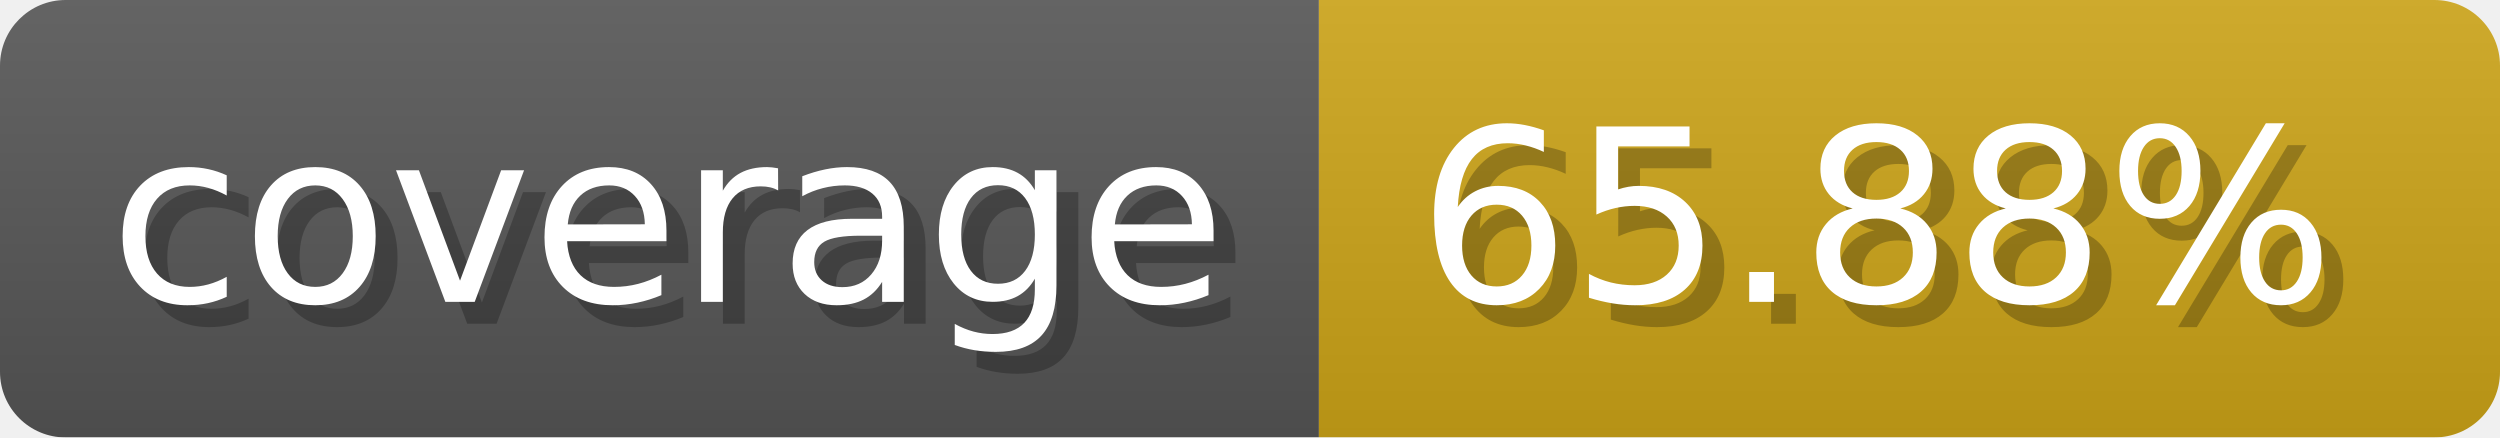
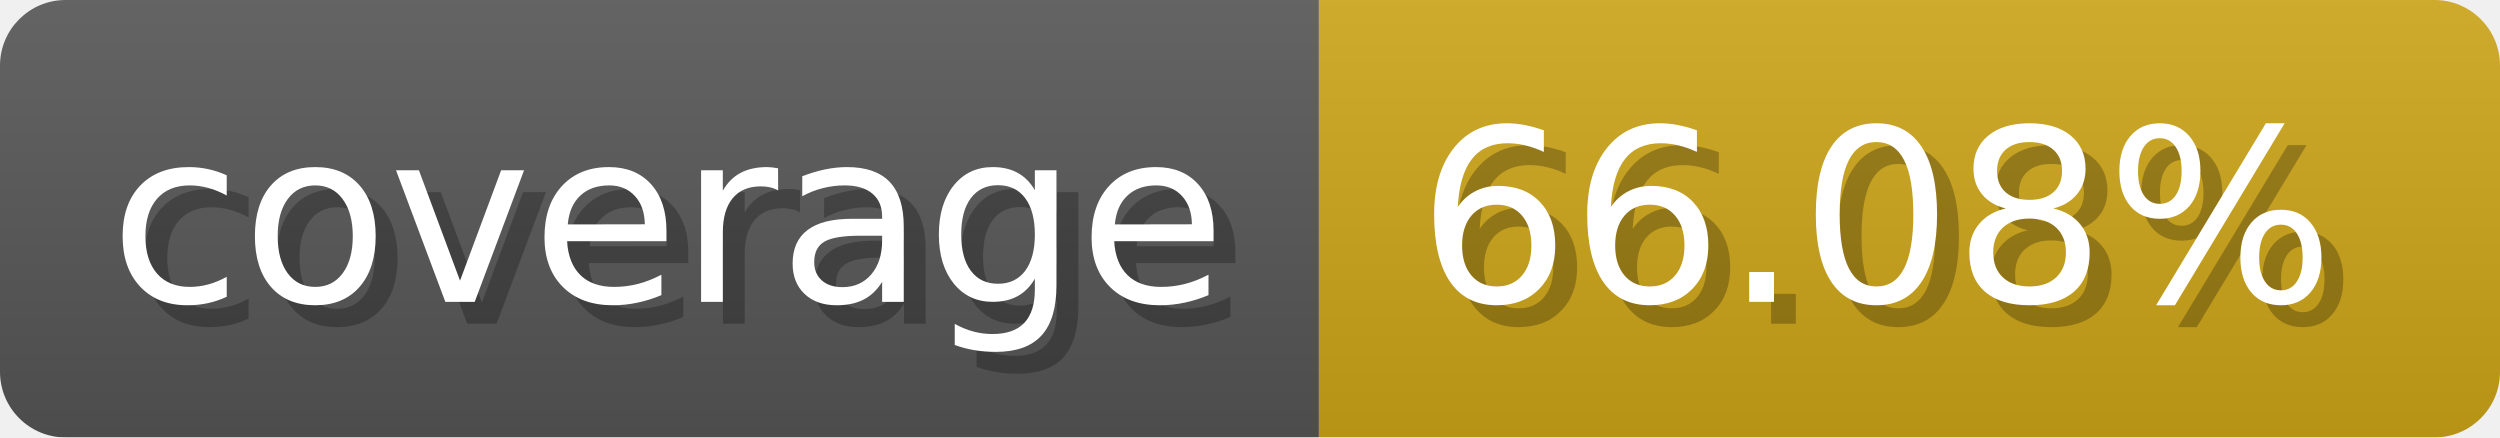
- <svg xmlns="http://www.w3.org/2000/svg" width="114.3" height="20" viewBox="0 0 1143 200" role="img" aria-label="coverage: 65.88%">
-   <linearGradient id="jyufE" x2="0" y2="100%">
+ <svg xmlns="http://www.w3.org/2000/svg" width="114.3" height="20" viewBox="0 0 1143 200" role="img" aria-label="coverage: 66.08%">
+   <linearGradient id="RmLaF" x2="0" y2="100%">
    <stop offset="0" stop-opacity=".1" stop-color="#EEE" />
    <stop offset="1" stop-opacity=".1" />
  </linearGradient>
-   <mask id="bzNBh">
+   <mask id="zlYCE">
    <rect width="1143" height="200" rx="30" fill="#FFF" />
  </mask>
-   <g mask="url(#bzNBh)">
+   <g mask="url(#zlYCE)">
    <rect width="603" height="200" fill="#555" />
    <rect width="540" height="200" fill="#cba317" x="603" />
-     <rect width="1143" height="200" fill="url(#jyufE)" />
+     <rect width="1143" height="200" fill="url(#RmLaF)" />
  </g>
  <g aria-hidden="true" fill="#fff" text-anchor="start" font-family="Verdana,DejaVu Sans,sans-serif" font-size="110">
    <text x="60" y="148" textLength="503" fill="#000" opacity="0.25">coverage</text>
    <text x="50" y="138" textLength="503">coverage</text>
-     <text x="658" y="148" textLength="440" fill="#000" opacity="0.25">65.88%</text>
-     <text x="648" y="138" textLength="440">65.88%</text>
+     <text x="658" y="148" textLength="440" fill="#000" opacity="0.25">66.08%</text>
+     <text x="648" y="138" textLength="440">66.08%</text>
  </g>
</svg>
